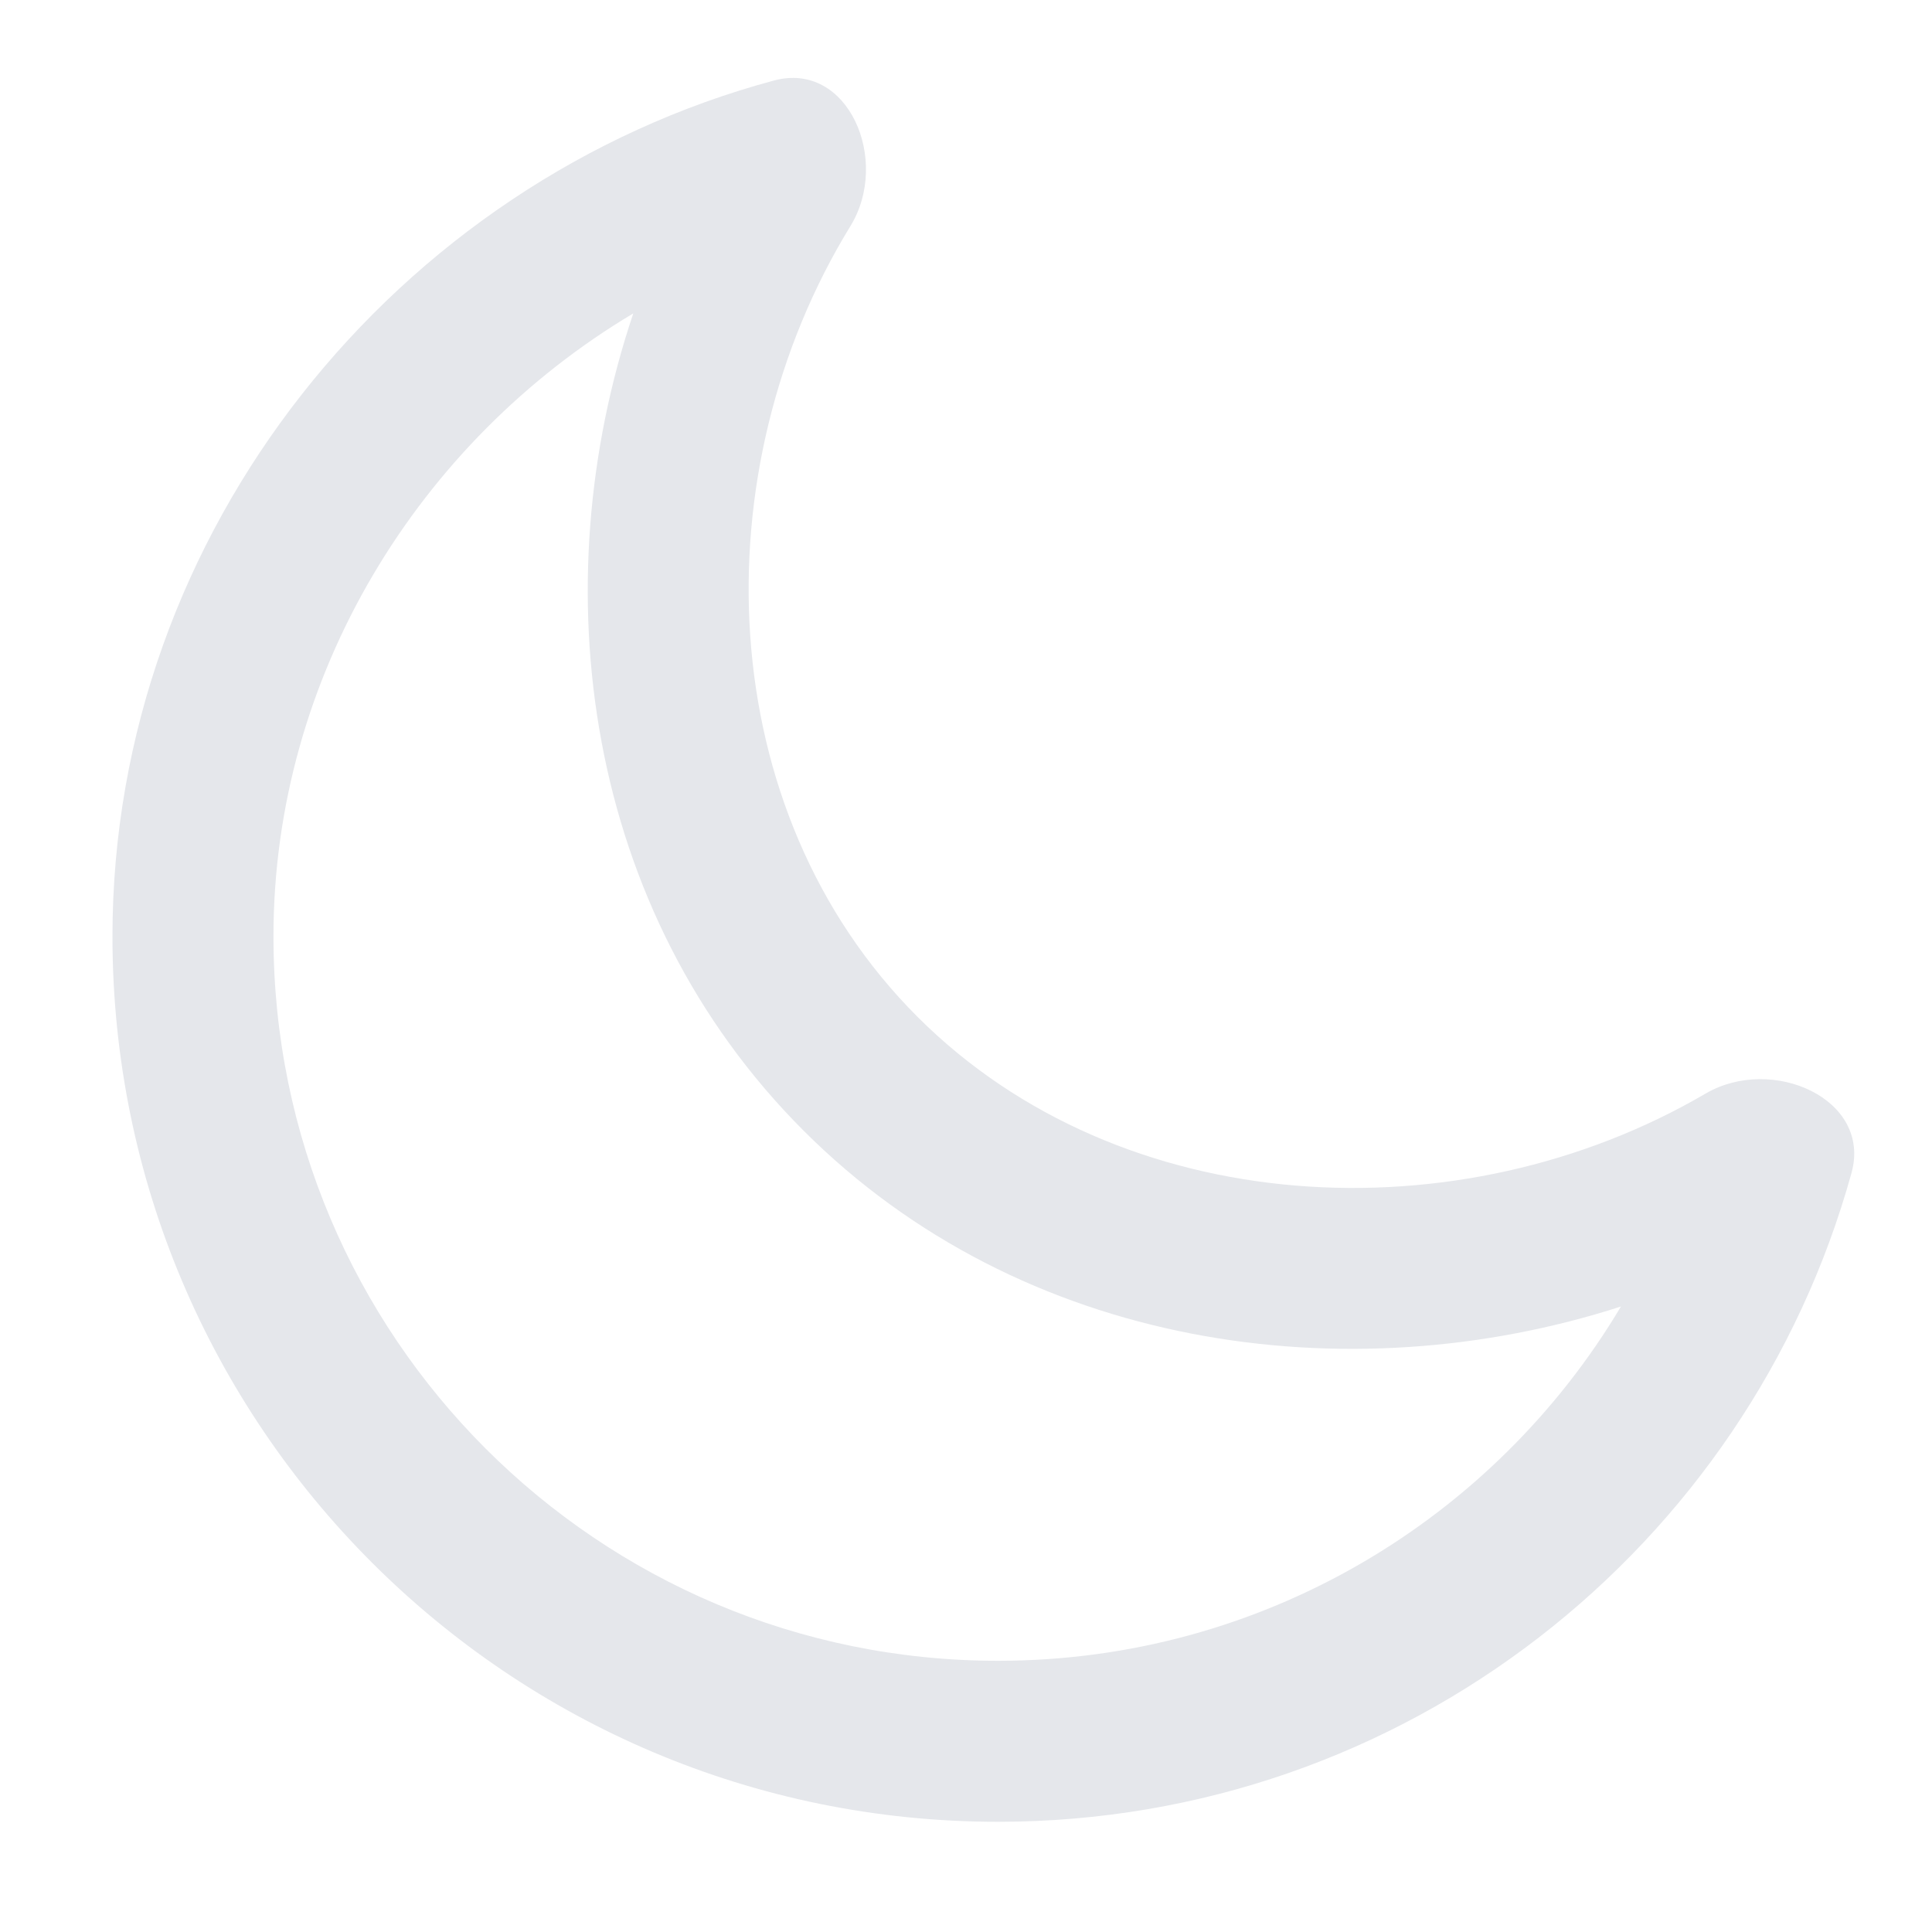
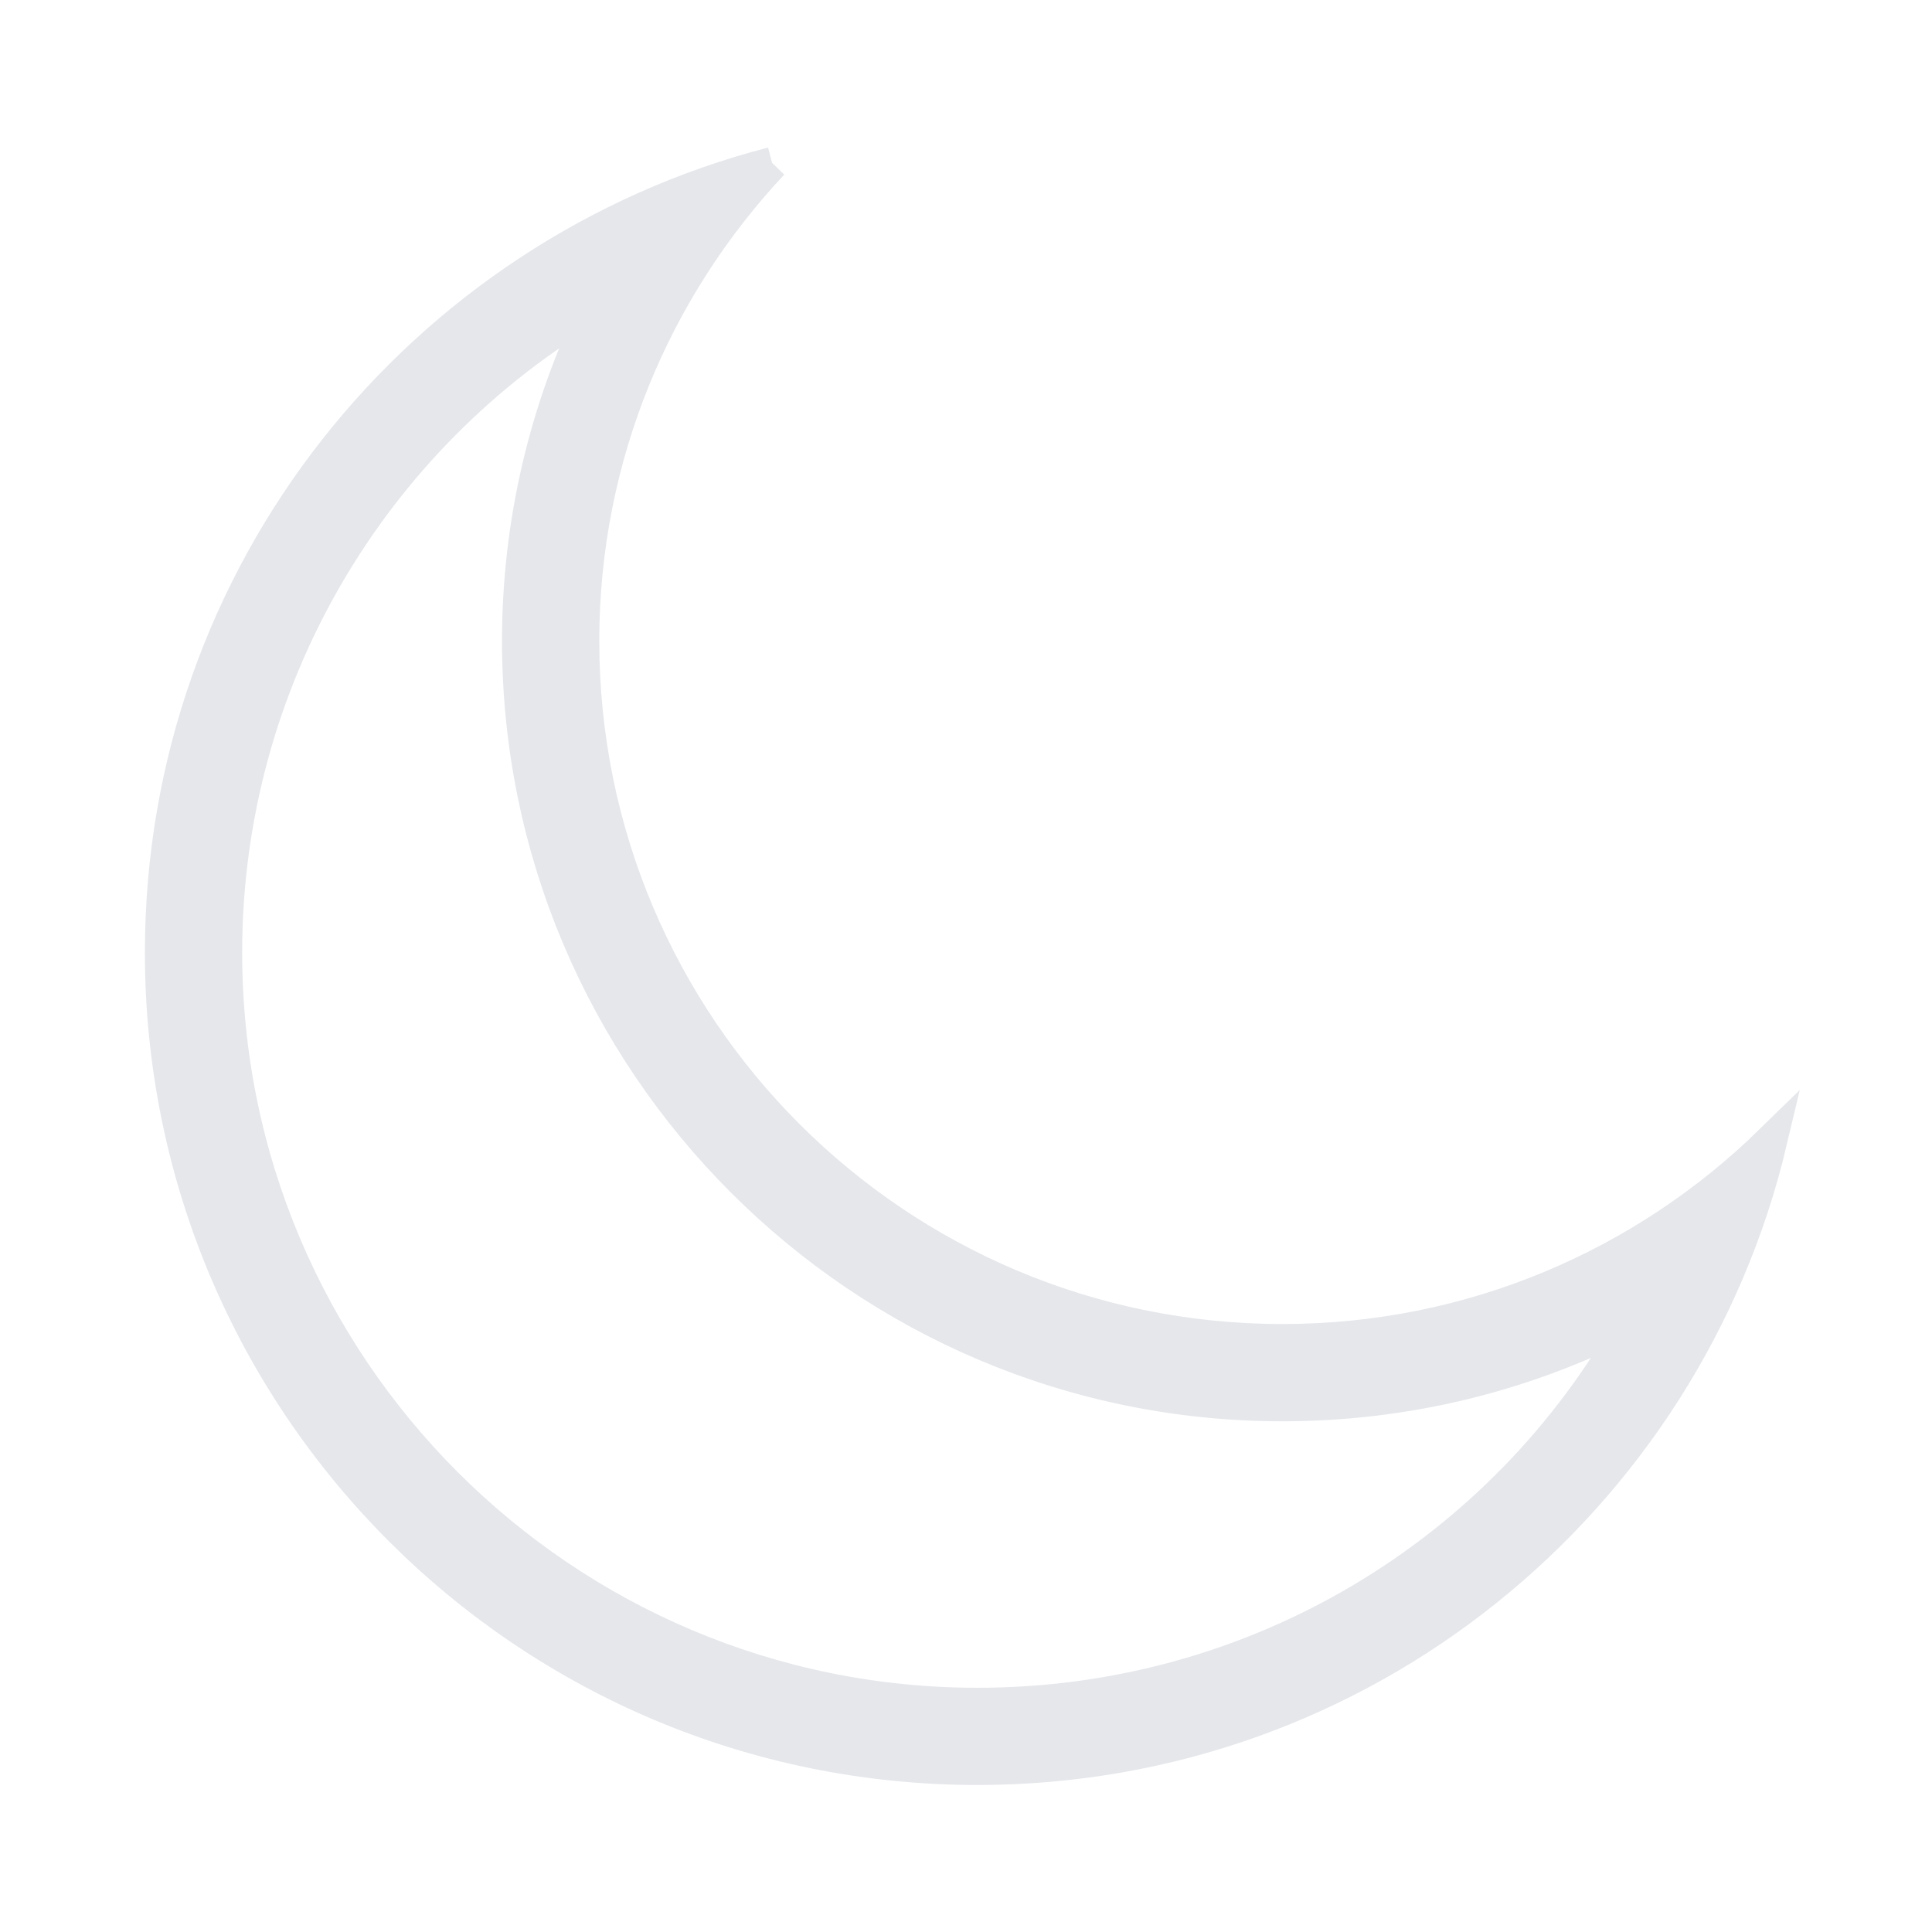
- <svg xmlns="http://www.w3.org/2000/svg" width="800px" height="800px" viewBox="0 0 24 24" fill="#e5e7eb">
-   <path fill-rule="evenodd" clip-rule="evenodd" d="M3.397 11.632C3.397 16.602 7.426 20.631 12.397 20.631C15.686 20.631 18.566 18.866 20.136 16.23C16.729 17.329 12.692 16.755 9.983 14.046C7.252 11.315 6.726 7.284 7.867 3.893C5.207 5.479 3.397 8.389 3.397 11.632ZM21.187 13.585C22.012 13.102 23.255 13.649 23 14.571C21.714 19.219 17.454 22.631 12.397 22.631C6.322 22.631 1.397 17.707 1.397 11.632C1.397 6.589 4.935 2.258 9.615 1C10.539 0.752 11.065 1.994 10.564 2.809C8.7 5.847 8.832 10.066 11.397 12.631C13.932 15.166 18.137 15.37 21.187 13.585Z" fill="##e5e7eb" />
+ <svg xmlns="http://www.w3.org/2000/svg" width="800px" height="800px" viewBox="0 0 32 32" version="1.1" fill="#e5e7eb" stroke="#e5e7eb" stroke-width="0.544">
+   <g id="SVGRepo_bgCarrier" stroke-width="0" />
+   <g id="SVGRepo_tracerCarrier" stroke-linecap="round" stroke-linejoin="round" />
+   <g id="SVGRepo_iconCarrier">
+     <g id="icomoon-ignore"> </g>
+     <path d="M9.882 5.052c-0.847 1.717-1.295 3.614-1.295 5.564 0 6.977 5.676 12.653 12.653 12.653 2.052 0 4.035-0.489 5.812-1.412-2.15 3.869-6.248 6.37-10.862 6.37-6.866 0-12.451-5.585-12.451-12.451 0-4.491 2.409-8.533 6.143-10.724zM12.79 2.707c-5.817 1.509-10.118 6.78-10.118 13.069 0 7.465 6.053 13.517 13.518 13.517 6.387 0 11.726-4.435 13.139-10.389-2.087 2.039-4.939 3.298-8.088 3.298-6.399 0-11.587-5.188-11.587-11.587 0-3.061 1.196-5.838 3.137-7.909v0z" fill="#e5e7eb"> 
+         </path>
+   </g>
</svg>
